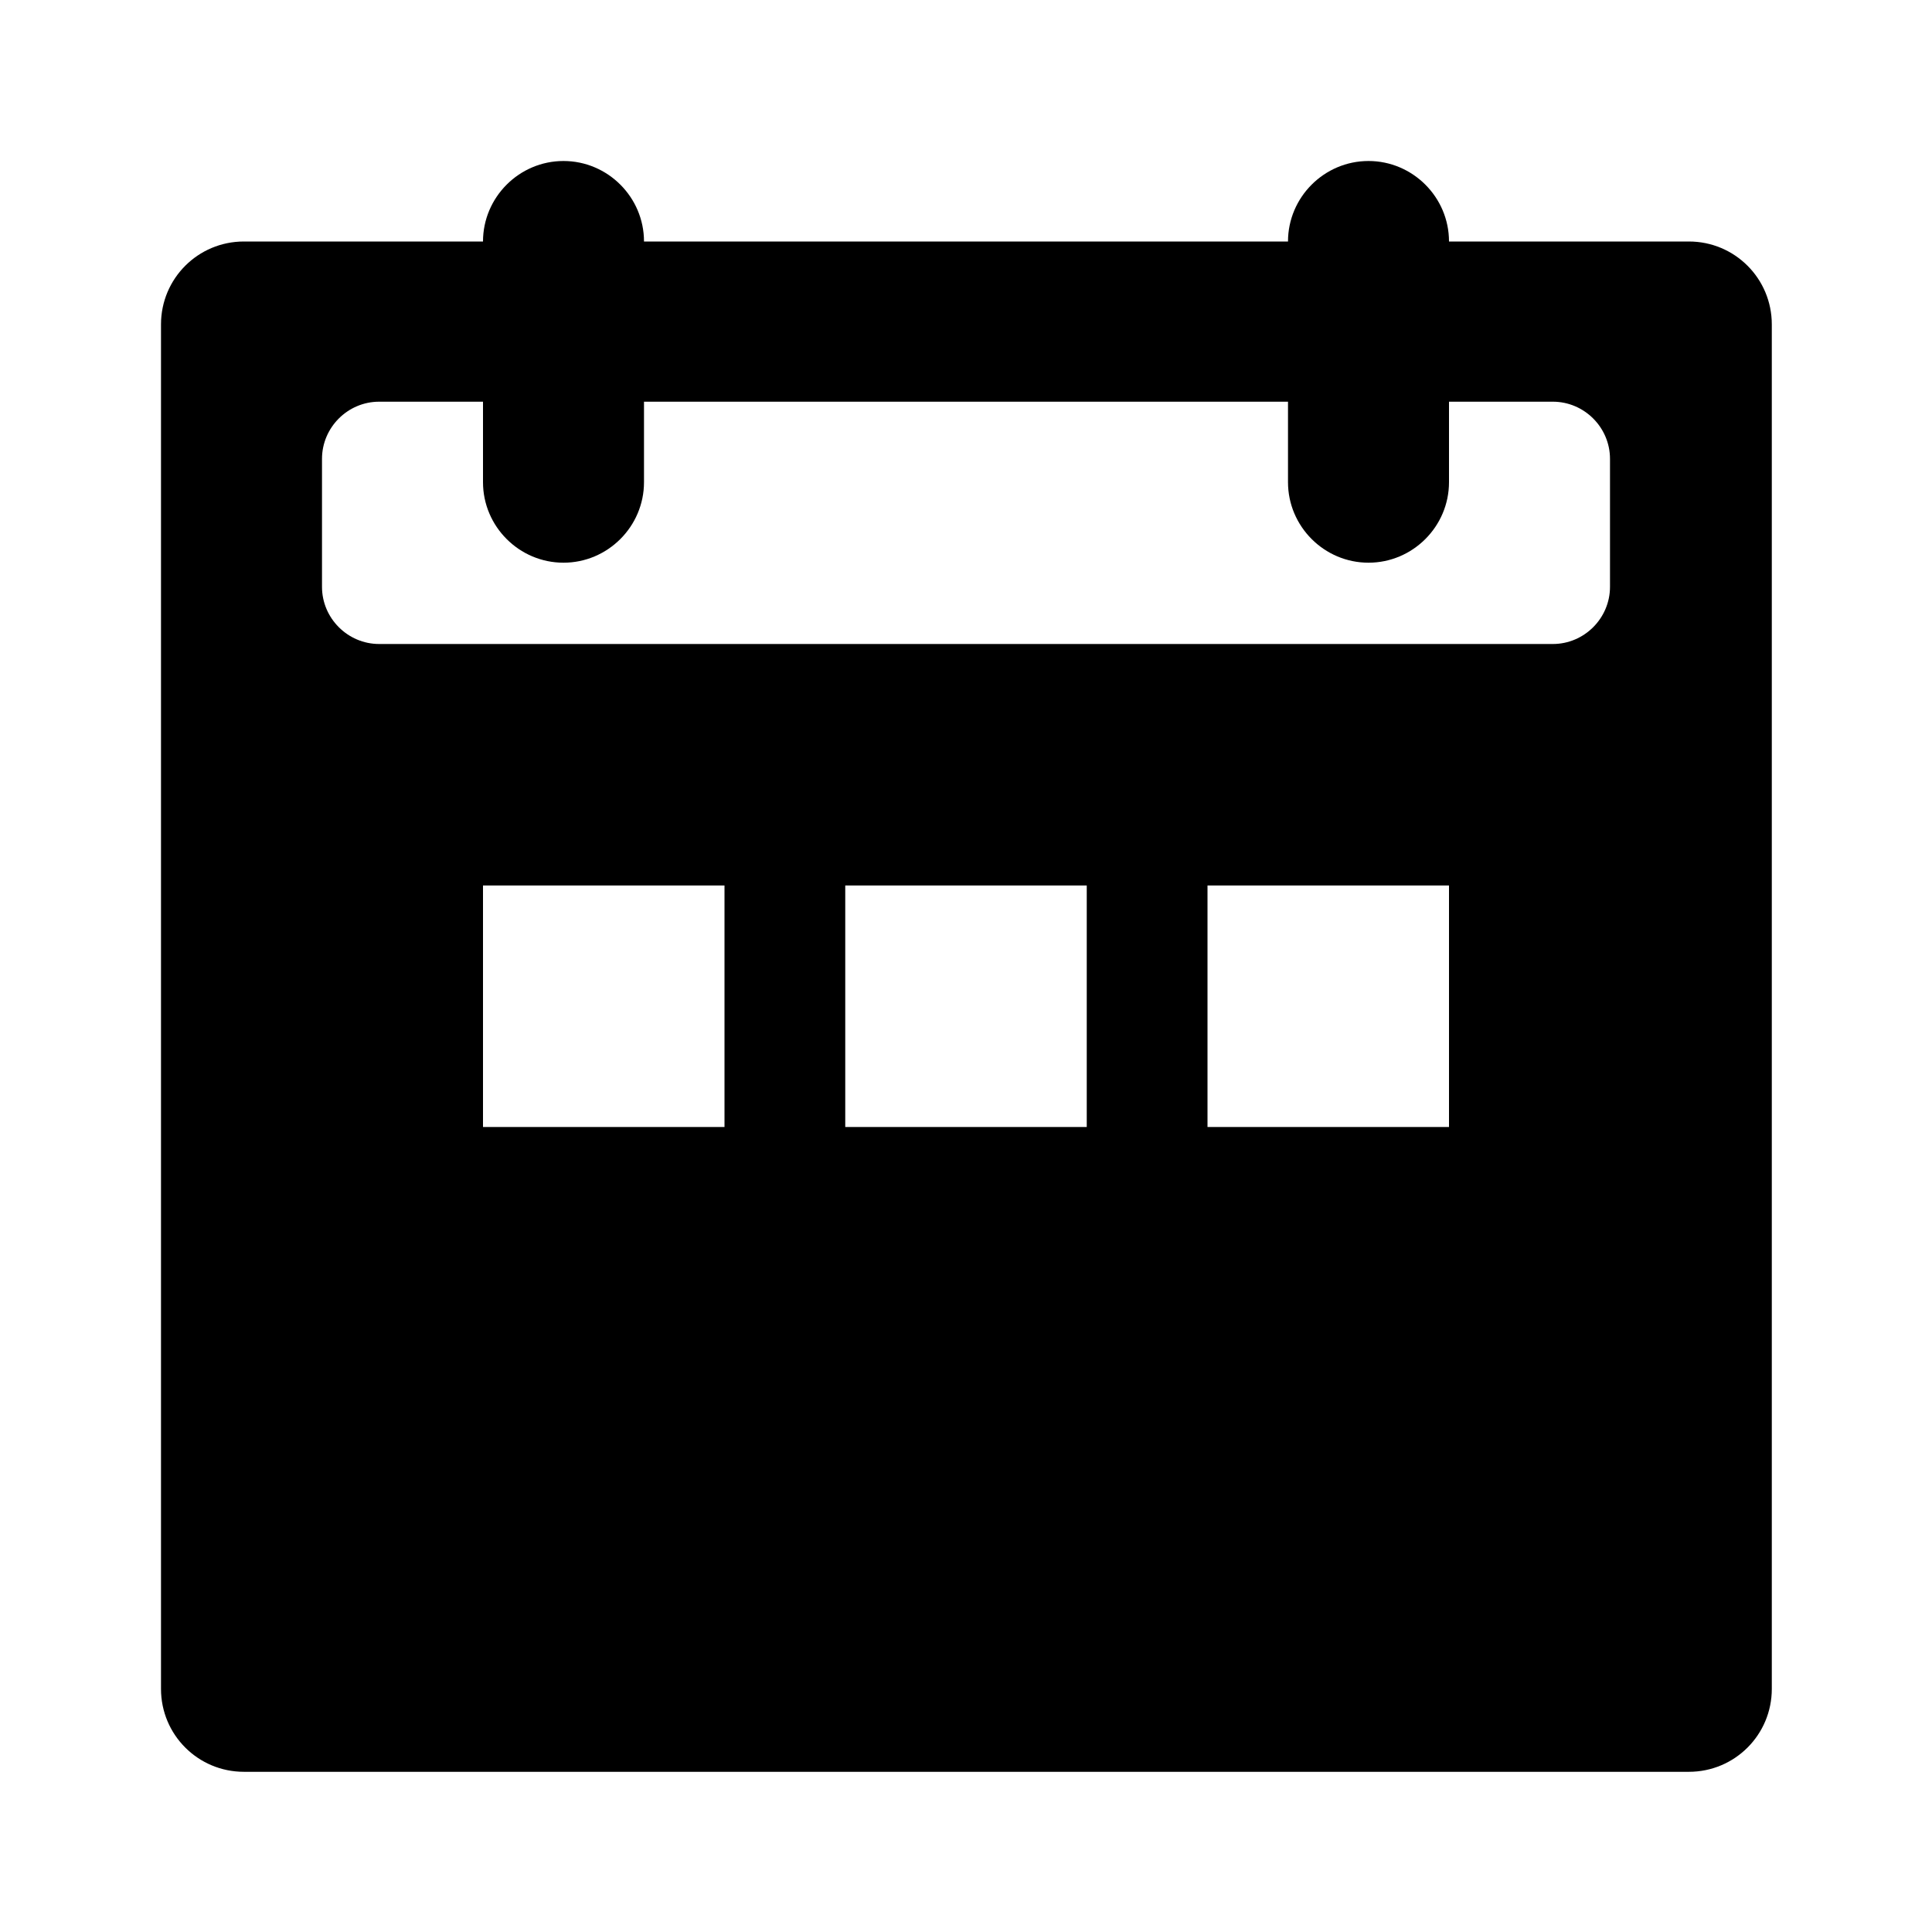
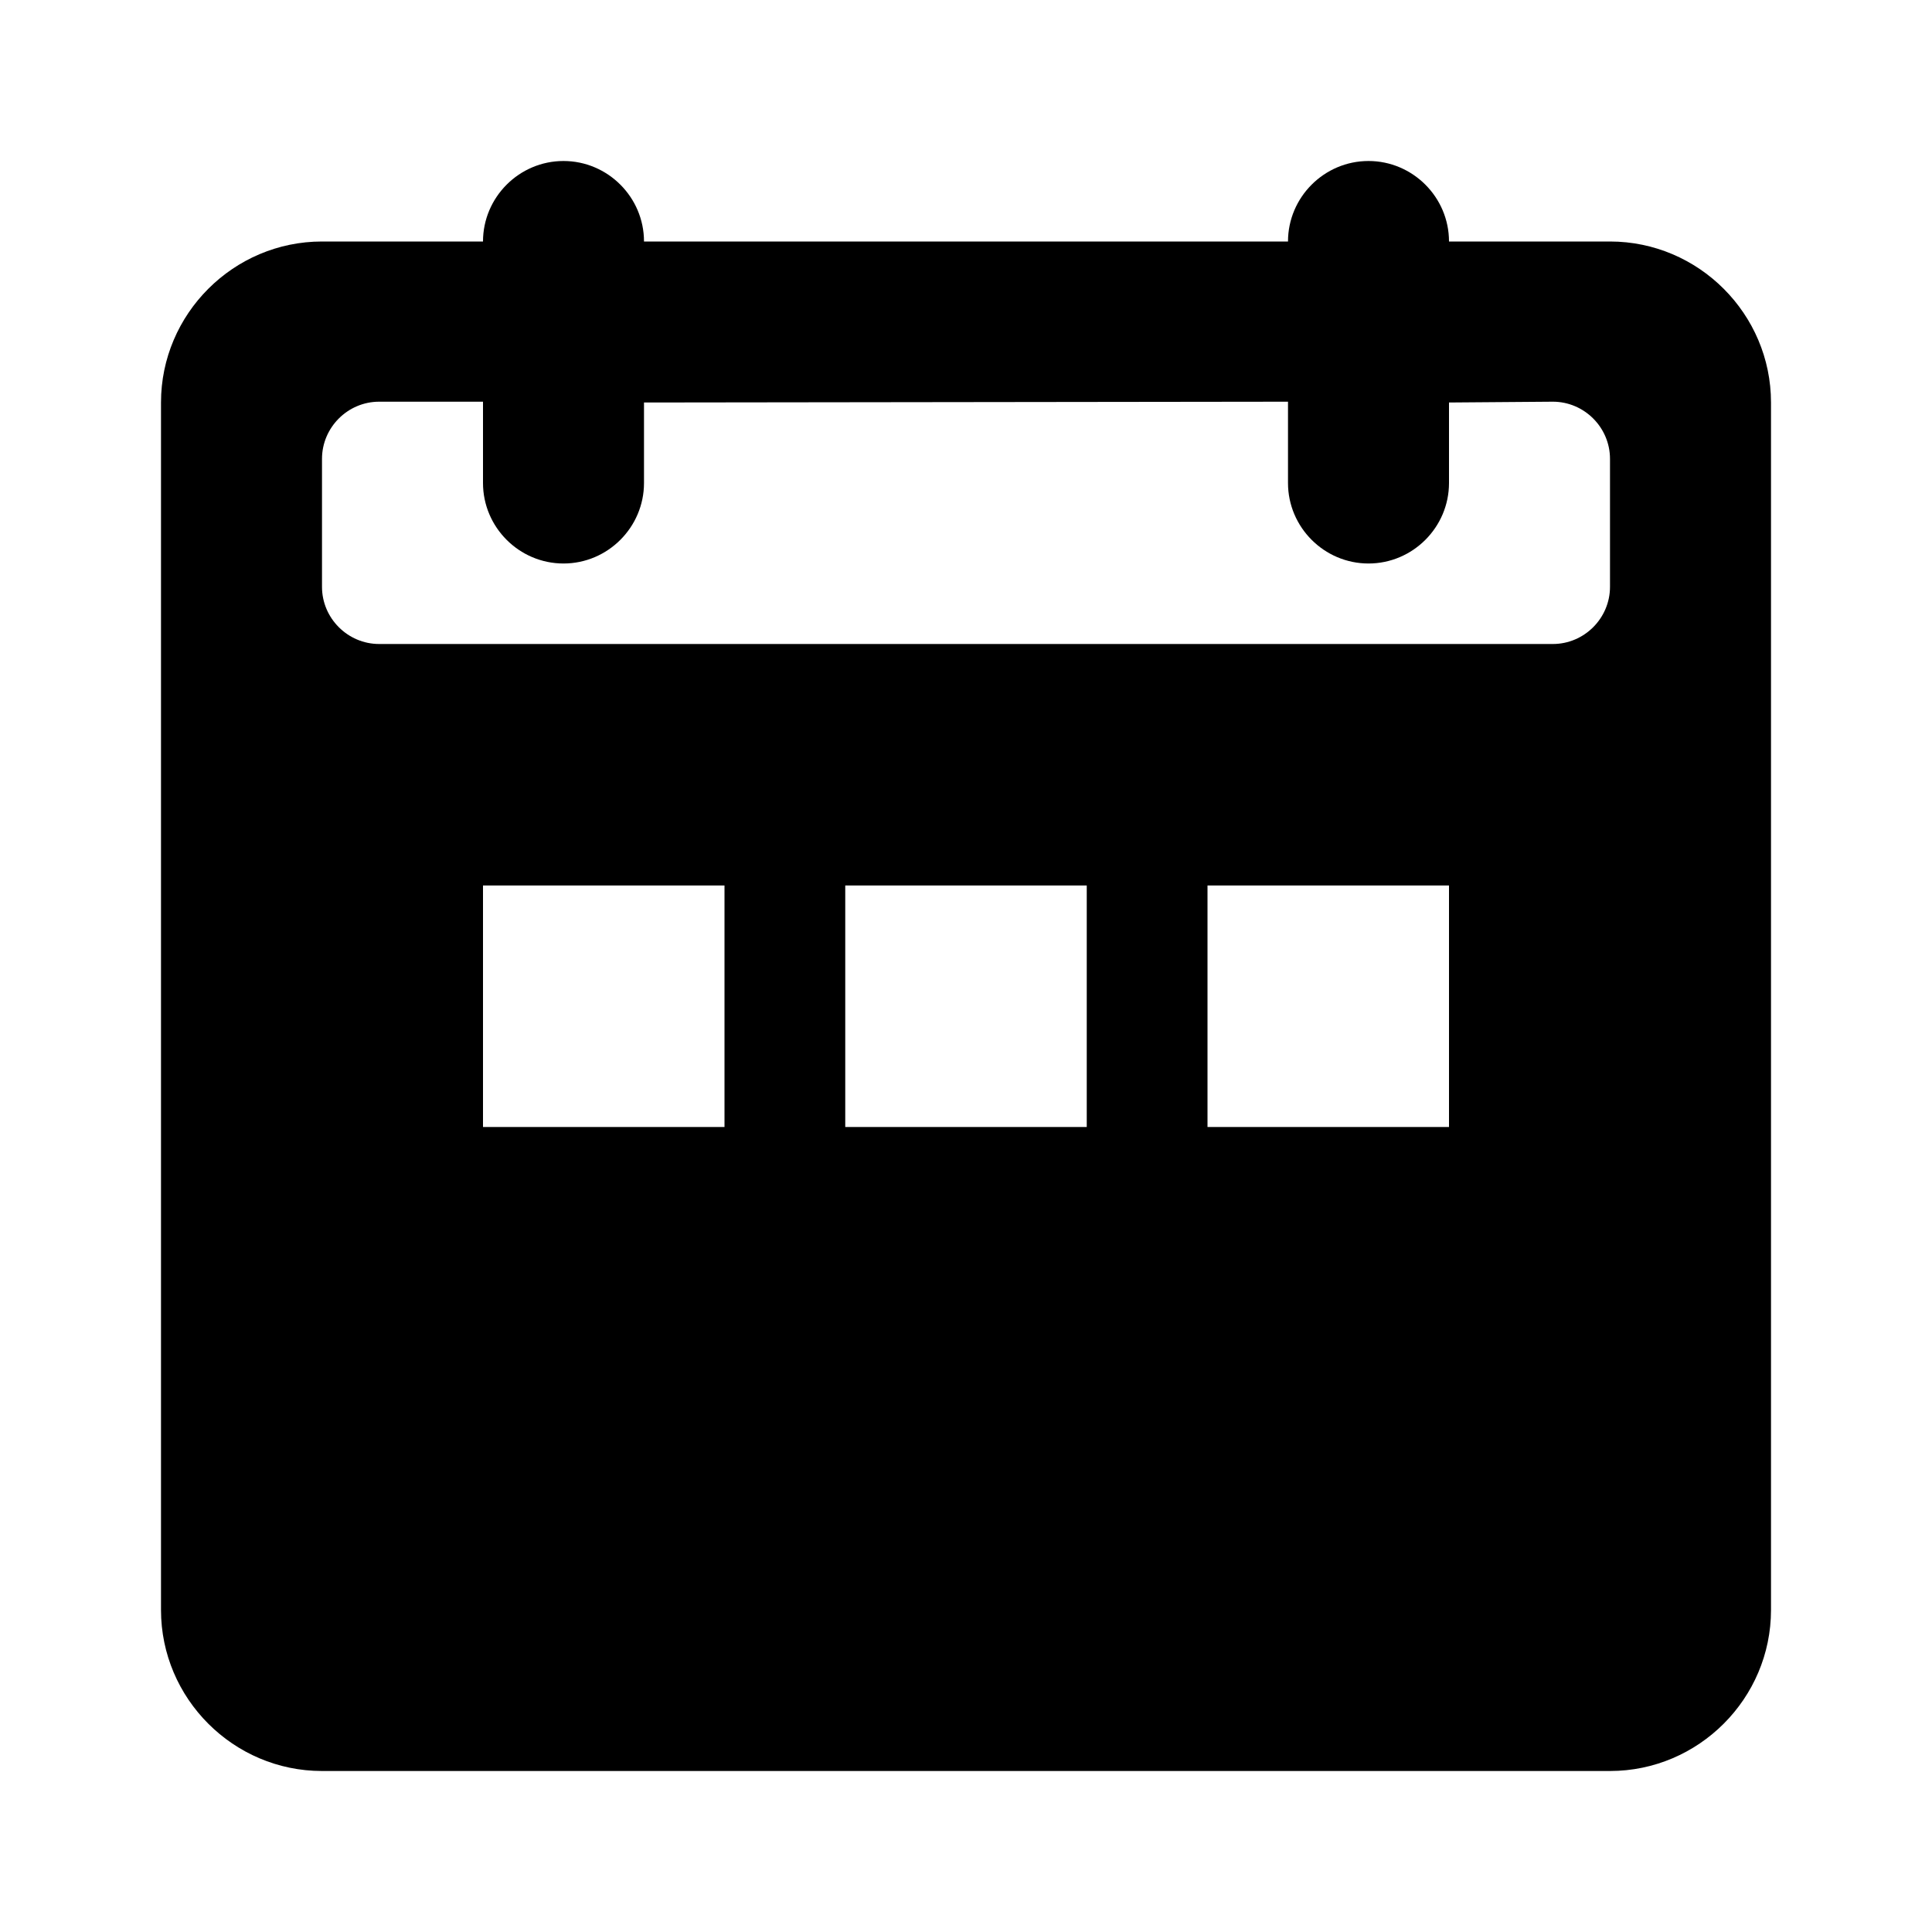
<svg xmlns="http://www.w3.org/2000/svg" width="24" height="24" fill="currentColor" viewBox="0 0 24 24">
-   <path id="v" d="m20.97,3h-2.97c0-.55-.45-1-1-1s-1,.45-1,1h-8c0-.55-.45-1-1-1s-1,.45-1,1h-2.97c-.57,0-1.03.46-1.03,1.03v16.95c0,.57.46,1.03,1.03,1.03h17.95c.57,0,1.03-.46,1.03-1.03V4.03c0-.57-.46-1.03-1.03-1.03Zm-11.97,11h-3v-3h3v3Zm4.5,0h-3v-3h3v3Zm4.5,0h-3v-3h3v3Zm2-6.71c0,.39-.32.71-.71.71H4.71c-.39,0-.71-.32-.71-.71v-1.59c0-.39.32-.71.71-.71h1.29v1c0,.55.45,1,1,1s1-.45,1-1v-1h8v1c0,.55.45,1,1,1s1-.45,1-1v-1h1.29c.39,0,.71.32.71.71v1.59Z" />
+   <path d="m20,3h-2c0-.55-.45-1-1-1s-1,.45-1,1h-8c0-.55-.45-1-1-1s-1,.45-1,1h-2c-1.1,0-2,.9-2,2v15c0,1.1.9,2,2,2h16c1.1,0,2-.9,2-2V5c0-1.1-.9-2-2-2Zm-11,11h-3v-3h3v3Zm4.5,0h-3v-3h3v3Zm4.5,0h-3v-3h3v3Zm2-6.71c0,.39-.32.71-.71.71H4.71c-.39,0-.71-.32-.71-.71v-1.59c0-.39.32-.71.71-.71h1.29v1.01c0,.55.45,1,1,1s1-.45,1-1v-1h0s8-.01,8-.01h0v1.01c0,.55.45,1,1,1s1-.45,1-1v-1h0s1.29-.01,1.29-.01c.39,0,.71.32.71.71v1.59Z" />
</svg>
